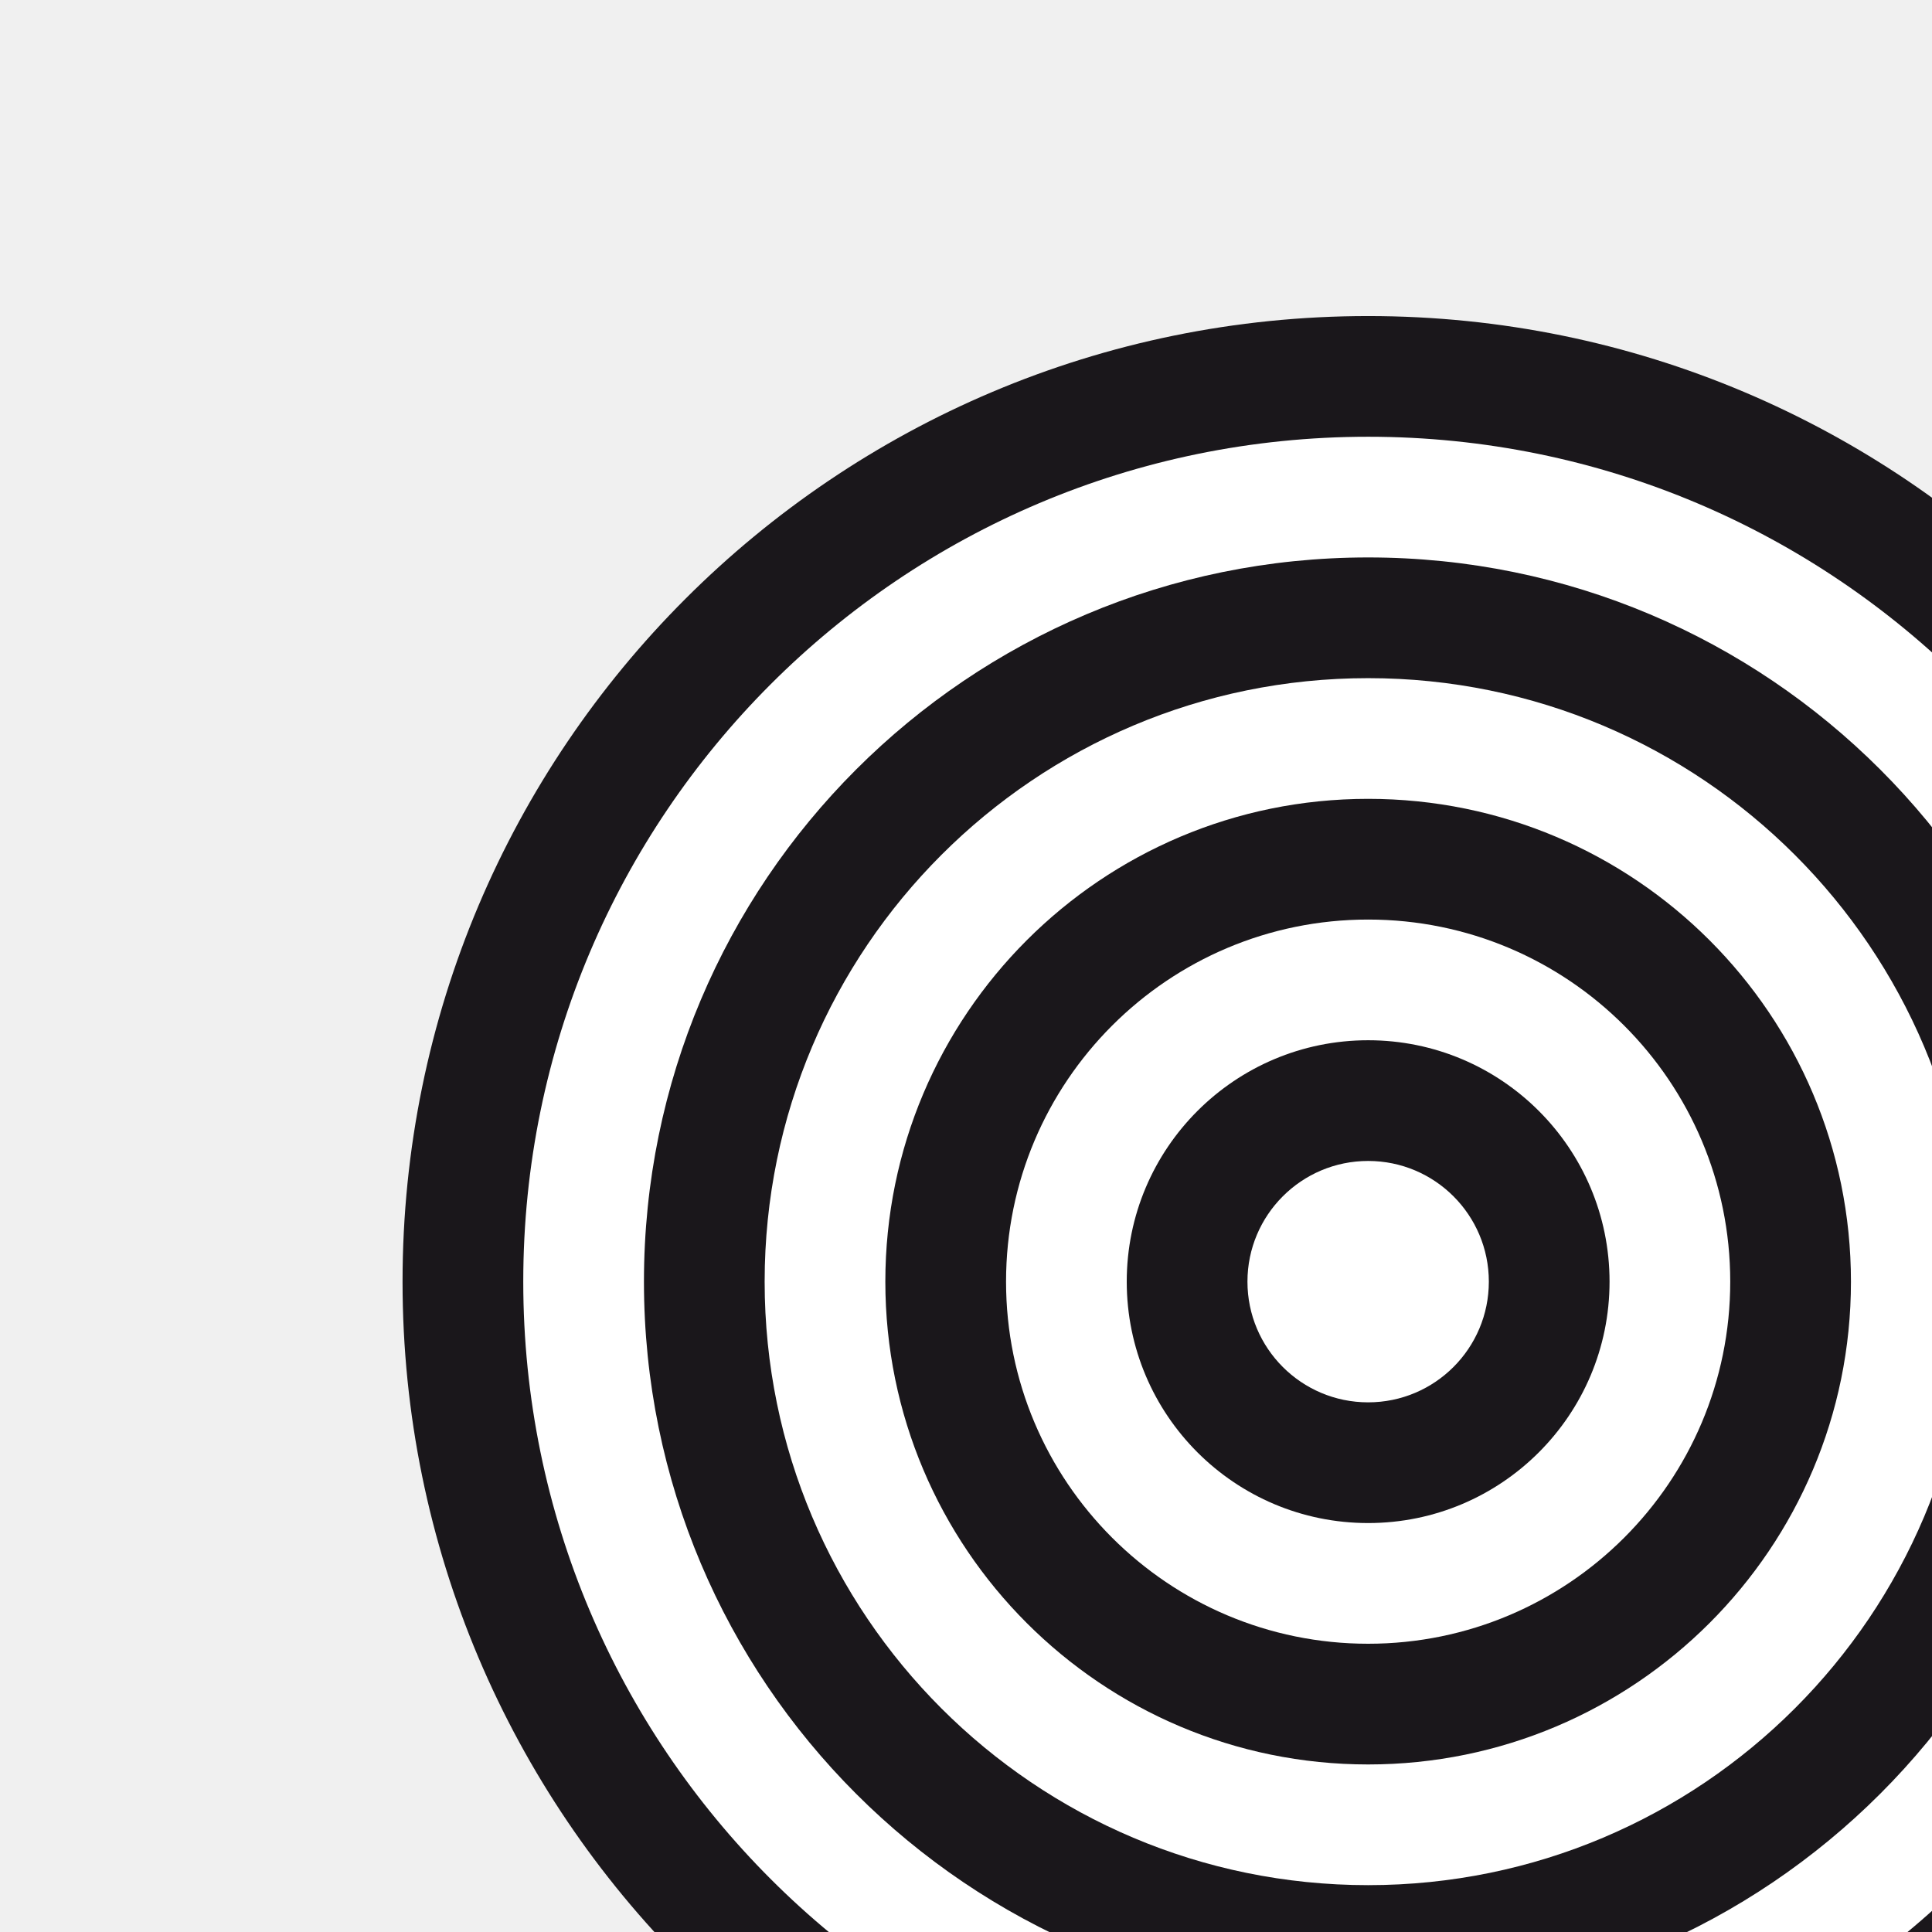
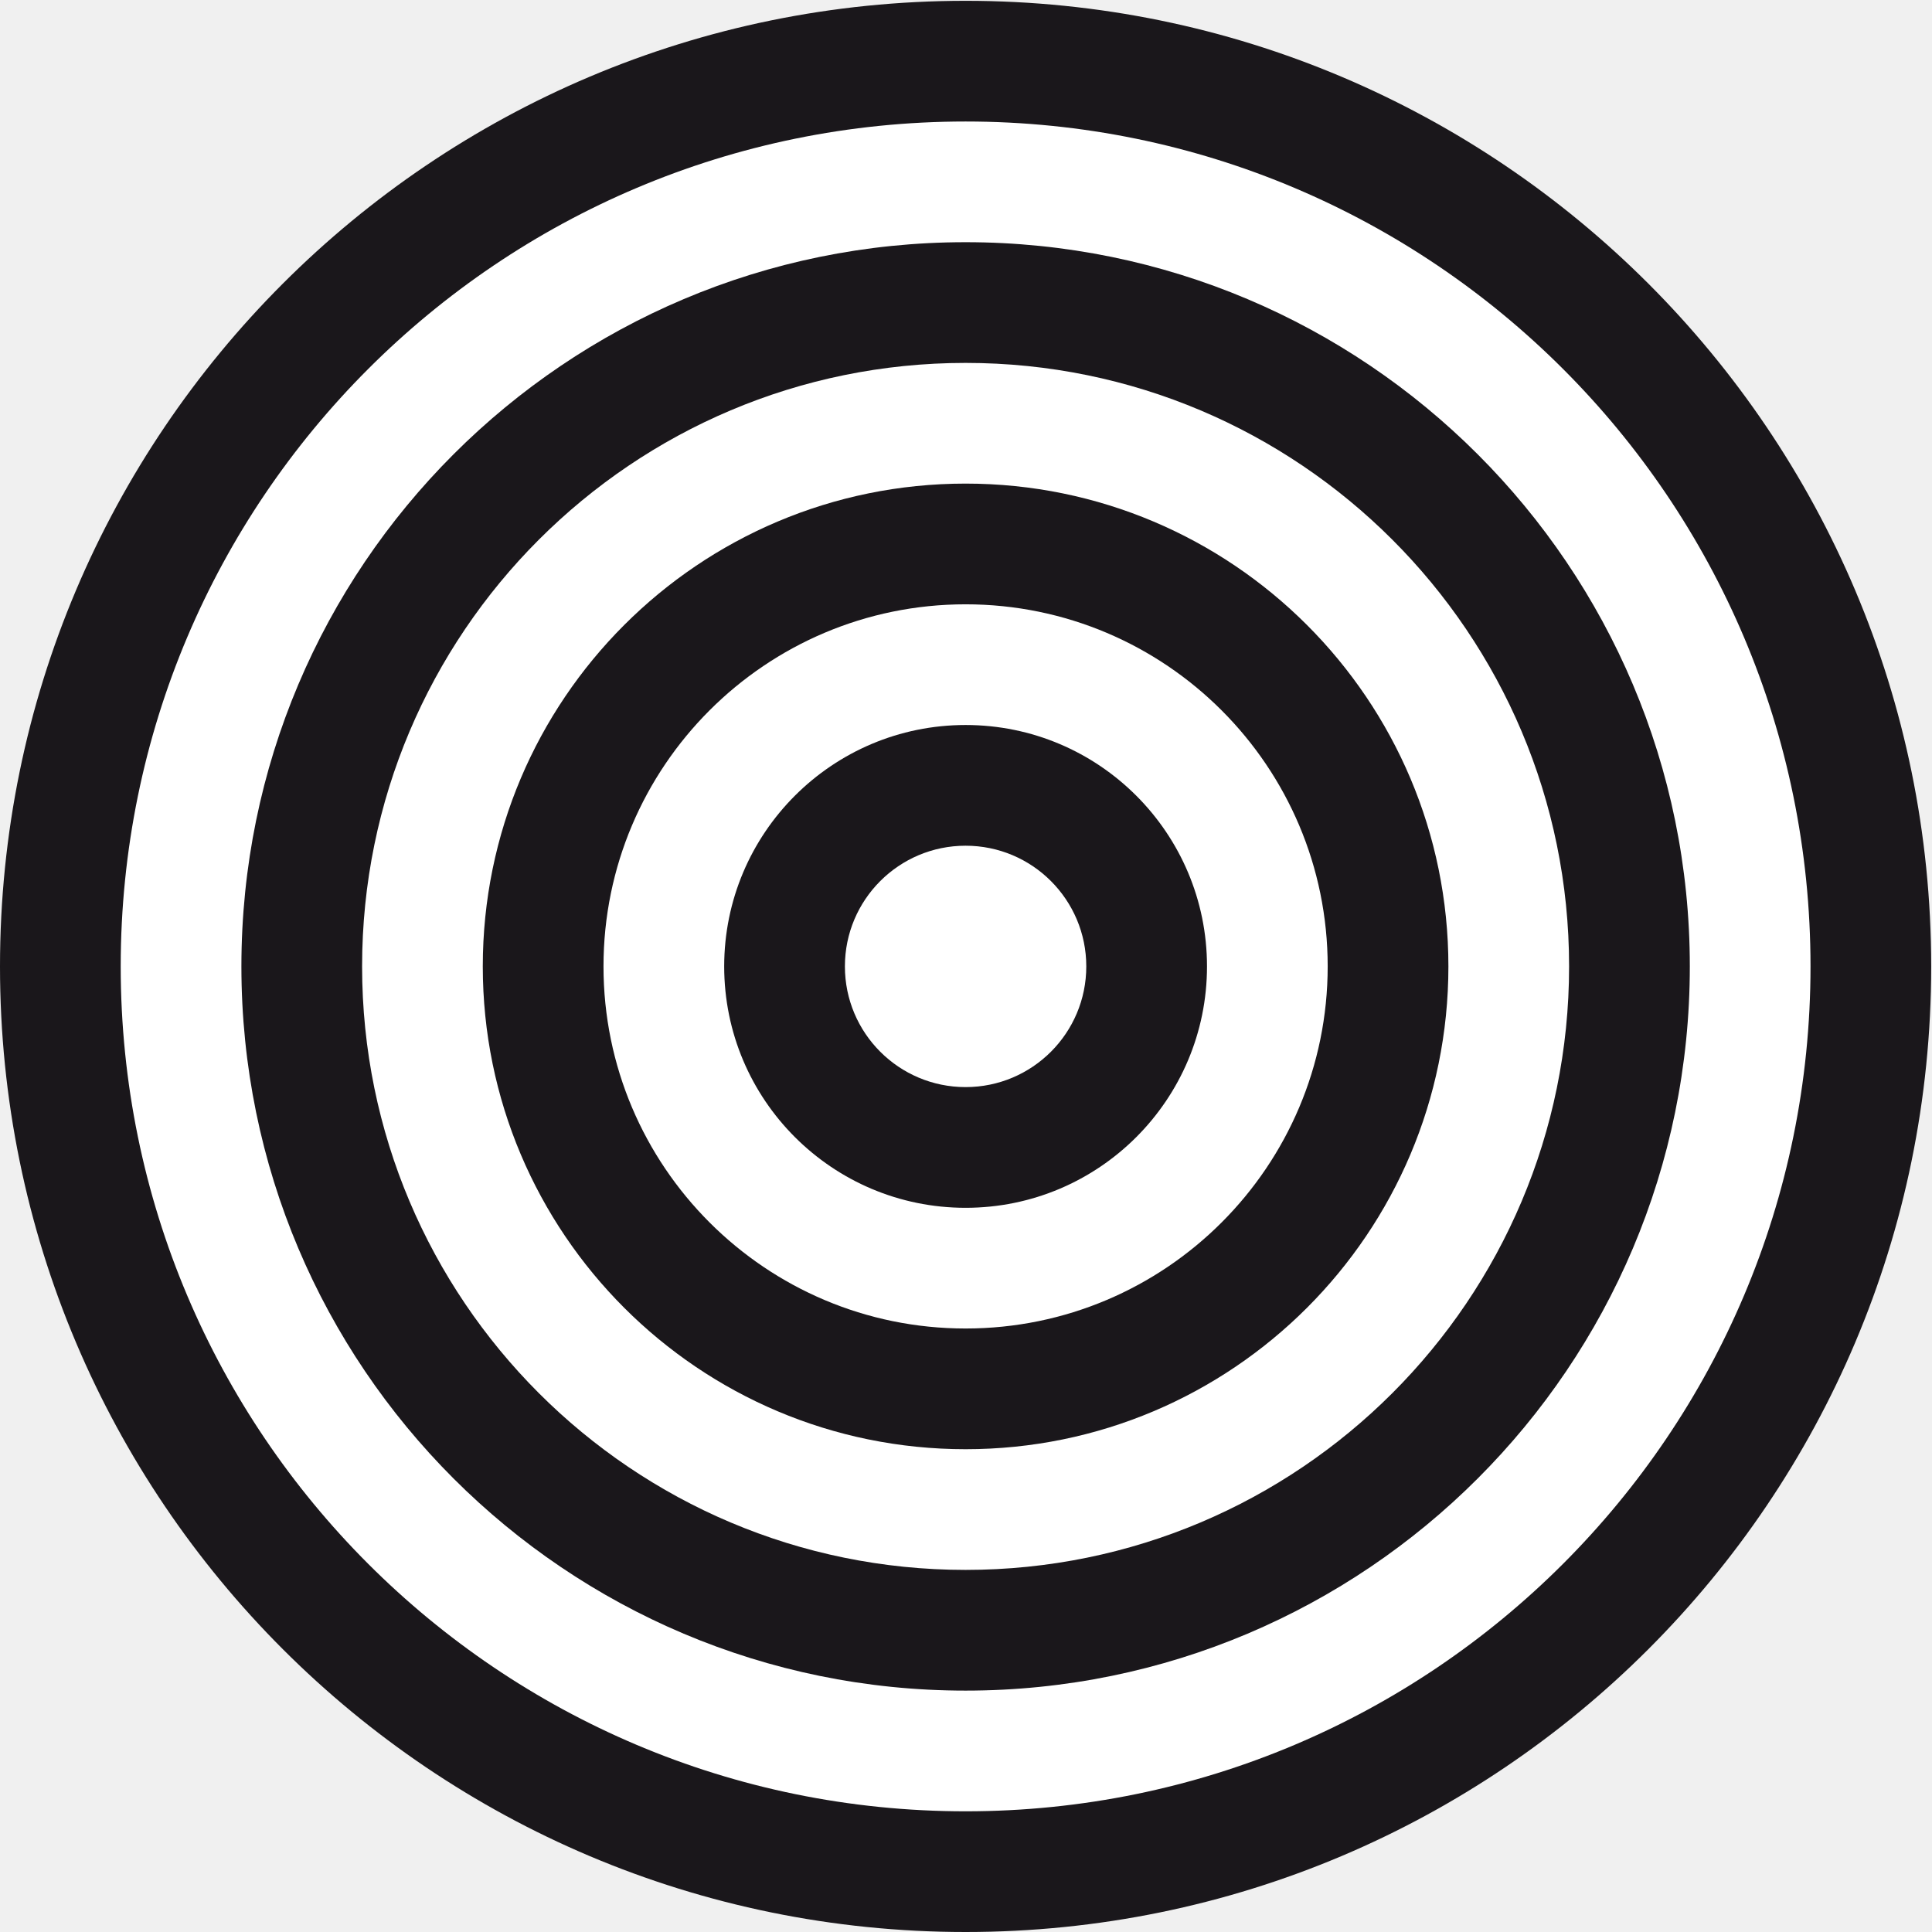
<svg xmlns="http://www.w3.org/2000/svg" version="1.0" id="Ebene_1" x="0px" y="0px" width="100px" height="100px" viewBox="-20.826 -16.359 100 100" enable-background="new -20.826 -16.359 100 100" xml:space="preserve">
-   <g>
-     <circle fill="#1A171B" cx="49.989" cy="49.979" r="49.979" />
-     <circle fill="#FFFFFF" cx="49.99" cy="49.979" r="43.732" />
-     <circle fill="#1A171B" cx="49.99" cy="49.979" r="37.485" />
-     <circle fill="#FFFFFF" cx="49.989" cy="49.979" r="31.237" />
-     <circle fill="#1A171B" cx="49.989" cy="49.979" r="24.99" />
-     <circle fill="#FFFFFF" cx="49.989" cy="49.979" r="18.742" />
-     <circle fill="#1A171B" cx="49.989" cy="49.979" r="12.495" />
-     <circle fill="#FFFFFF" cx="49.989" cy="49.979" r="6.247" />
+   <defs id="defs23" />
+   <g id="g3" transform="translate(-20.836,-16.317)">
+     <circle cx="49.989" cy="49.979" r="49.979" id="circle5" style="fill:#1a171b" d="m 99.968,49.979 c 0,27.603 -22.376,49.979 -49.979,49.979 C 22.386,99.958 0.01,77.582 0.01,49.979 0.01,22.376 22.386,0 49.989,0 77.592,0 99.968,22.376 99.968,49.979 z" />
+     <circle cx="49.99" cy="49.979" r="43.732" id="circle7" style="fill:#ffffff" d="m 93.722,49.979 c 0,24.153 -19.579,43.732 -43.732,43.732 C 25.837,93.711 6.258,74.132 6.258,49.979 6.258,25.826 25.837,6.247 49.99,6.247 74.143,6.247 93.722,25.826 93.722,49.979 z" />
+     <circle cx="49.99" cy="49.979" r="37.485" id="circle9" style="fill:#1a171b" d="m 87.475,49.979 c 0,20.702 -16.783,37.485 -37.485,37.485 -20.702,0 -37.485,-16.783 -37.485,-37.485 0,-20.702 16.783,-37.485 37.485,-37.485 20.702,0 37.485,16.783 37.485,37.485 z" />
+     <circle cx="49.989" cy="49.979" r="31.237" id="circle11" style="fill:#ffffff" d="m 81.226,49.979 c 0,17.252 -13.985,31.237 -31.237,31.237 -17.252,0 -31.237,-13.985 -31.237,-31.237 0,-17.252 13.985,-31.237 31.237,-31.237 17.252,0 31.237,13.985 31.237,31.237 z" />
+     <circle cx="49.989" cy="49.979" r="24.99" id="circle13" style="fill:#1a171b" d="m 74.979,49.979 c 0,13.802 -11.188,24.99 -24.99,24.99 -13.802,0 -24.99,-11.188 -24.99,-24.99 0,-13.802 11.188,-24.99 24.99,-24.99 13.802,0 24.99,11.188 24.99,24.99 z" />
+     <circle cx="49.989" cy="49.979" r="18.742" id="circle15" style="fill:#ffffff" d="m 68.731,49.979 c 0,10.351 -8.391,18.742 -18.742,18.742 -10.351,0 -18.742,-8.391 -18.742,-18.742 0,-10.351 8.391,-18.742 18.742,-18.742 10.351,0 18.742,8.391 18.742,18.742 z" />
+     <circle cx="49.989" cy="49.979" r="12.495" id="circle17" style="fill:#1a171b" d="m 62.484,49.979 c 0,6.901 -5.594,12.495 -12.495,12.495 -6.901,0 -12.495,-5.594 -12.495,-12.495 0,-6.901 5.594,-12.495 12.495,-12.495 6.901,0 12.495,5.594 12.495,12.495 z" />
+     <circle cx="49.989" cy="49.979" r="6.247" id="circle19" style="fill:#ffffff" d="m 56.236,49.979 c 0,3.45 -2.797,6.247 -6.247,6.247 -3.45,0 -6.247,-2.797 -6.247,-6.247 0,-3.45 2.797,-6.247 6.247,-6.247 3.45,0 6.247,2.797 6.247,6.247 z" />
  </g>
</svg>
